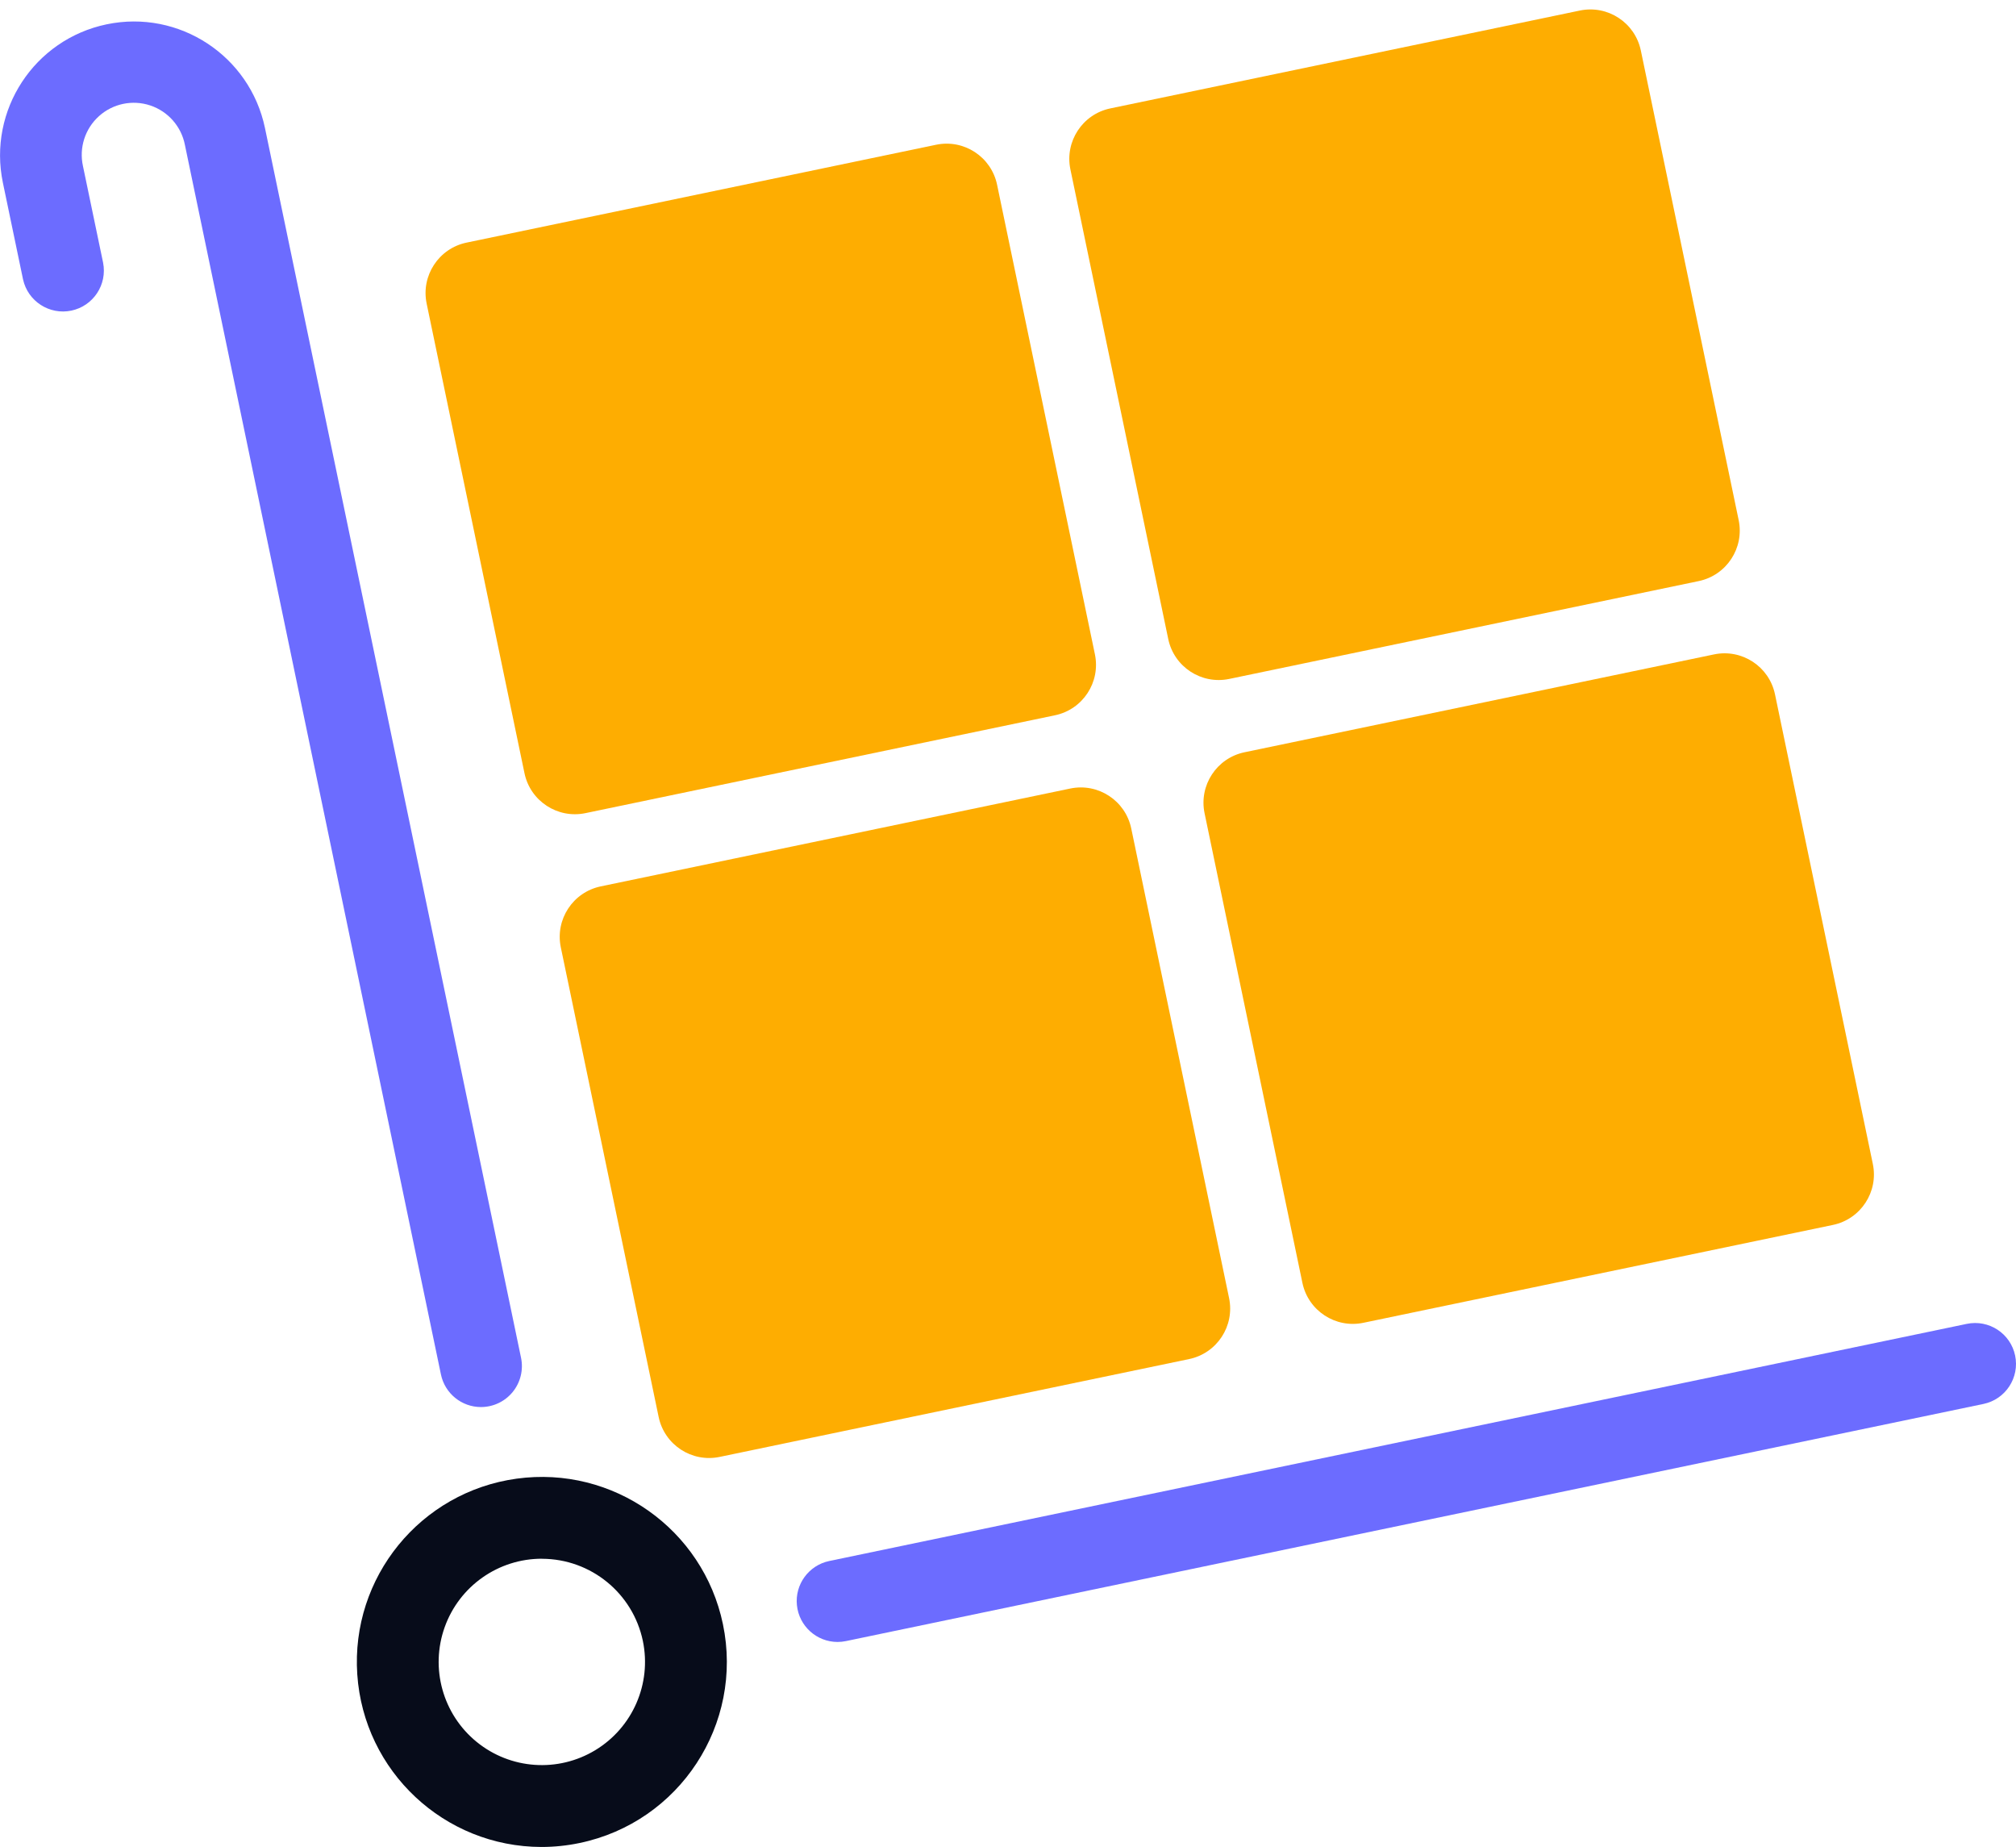
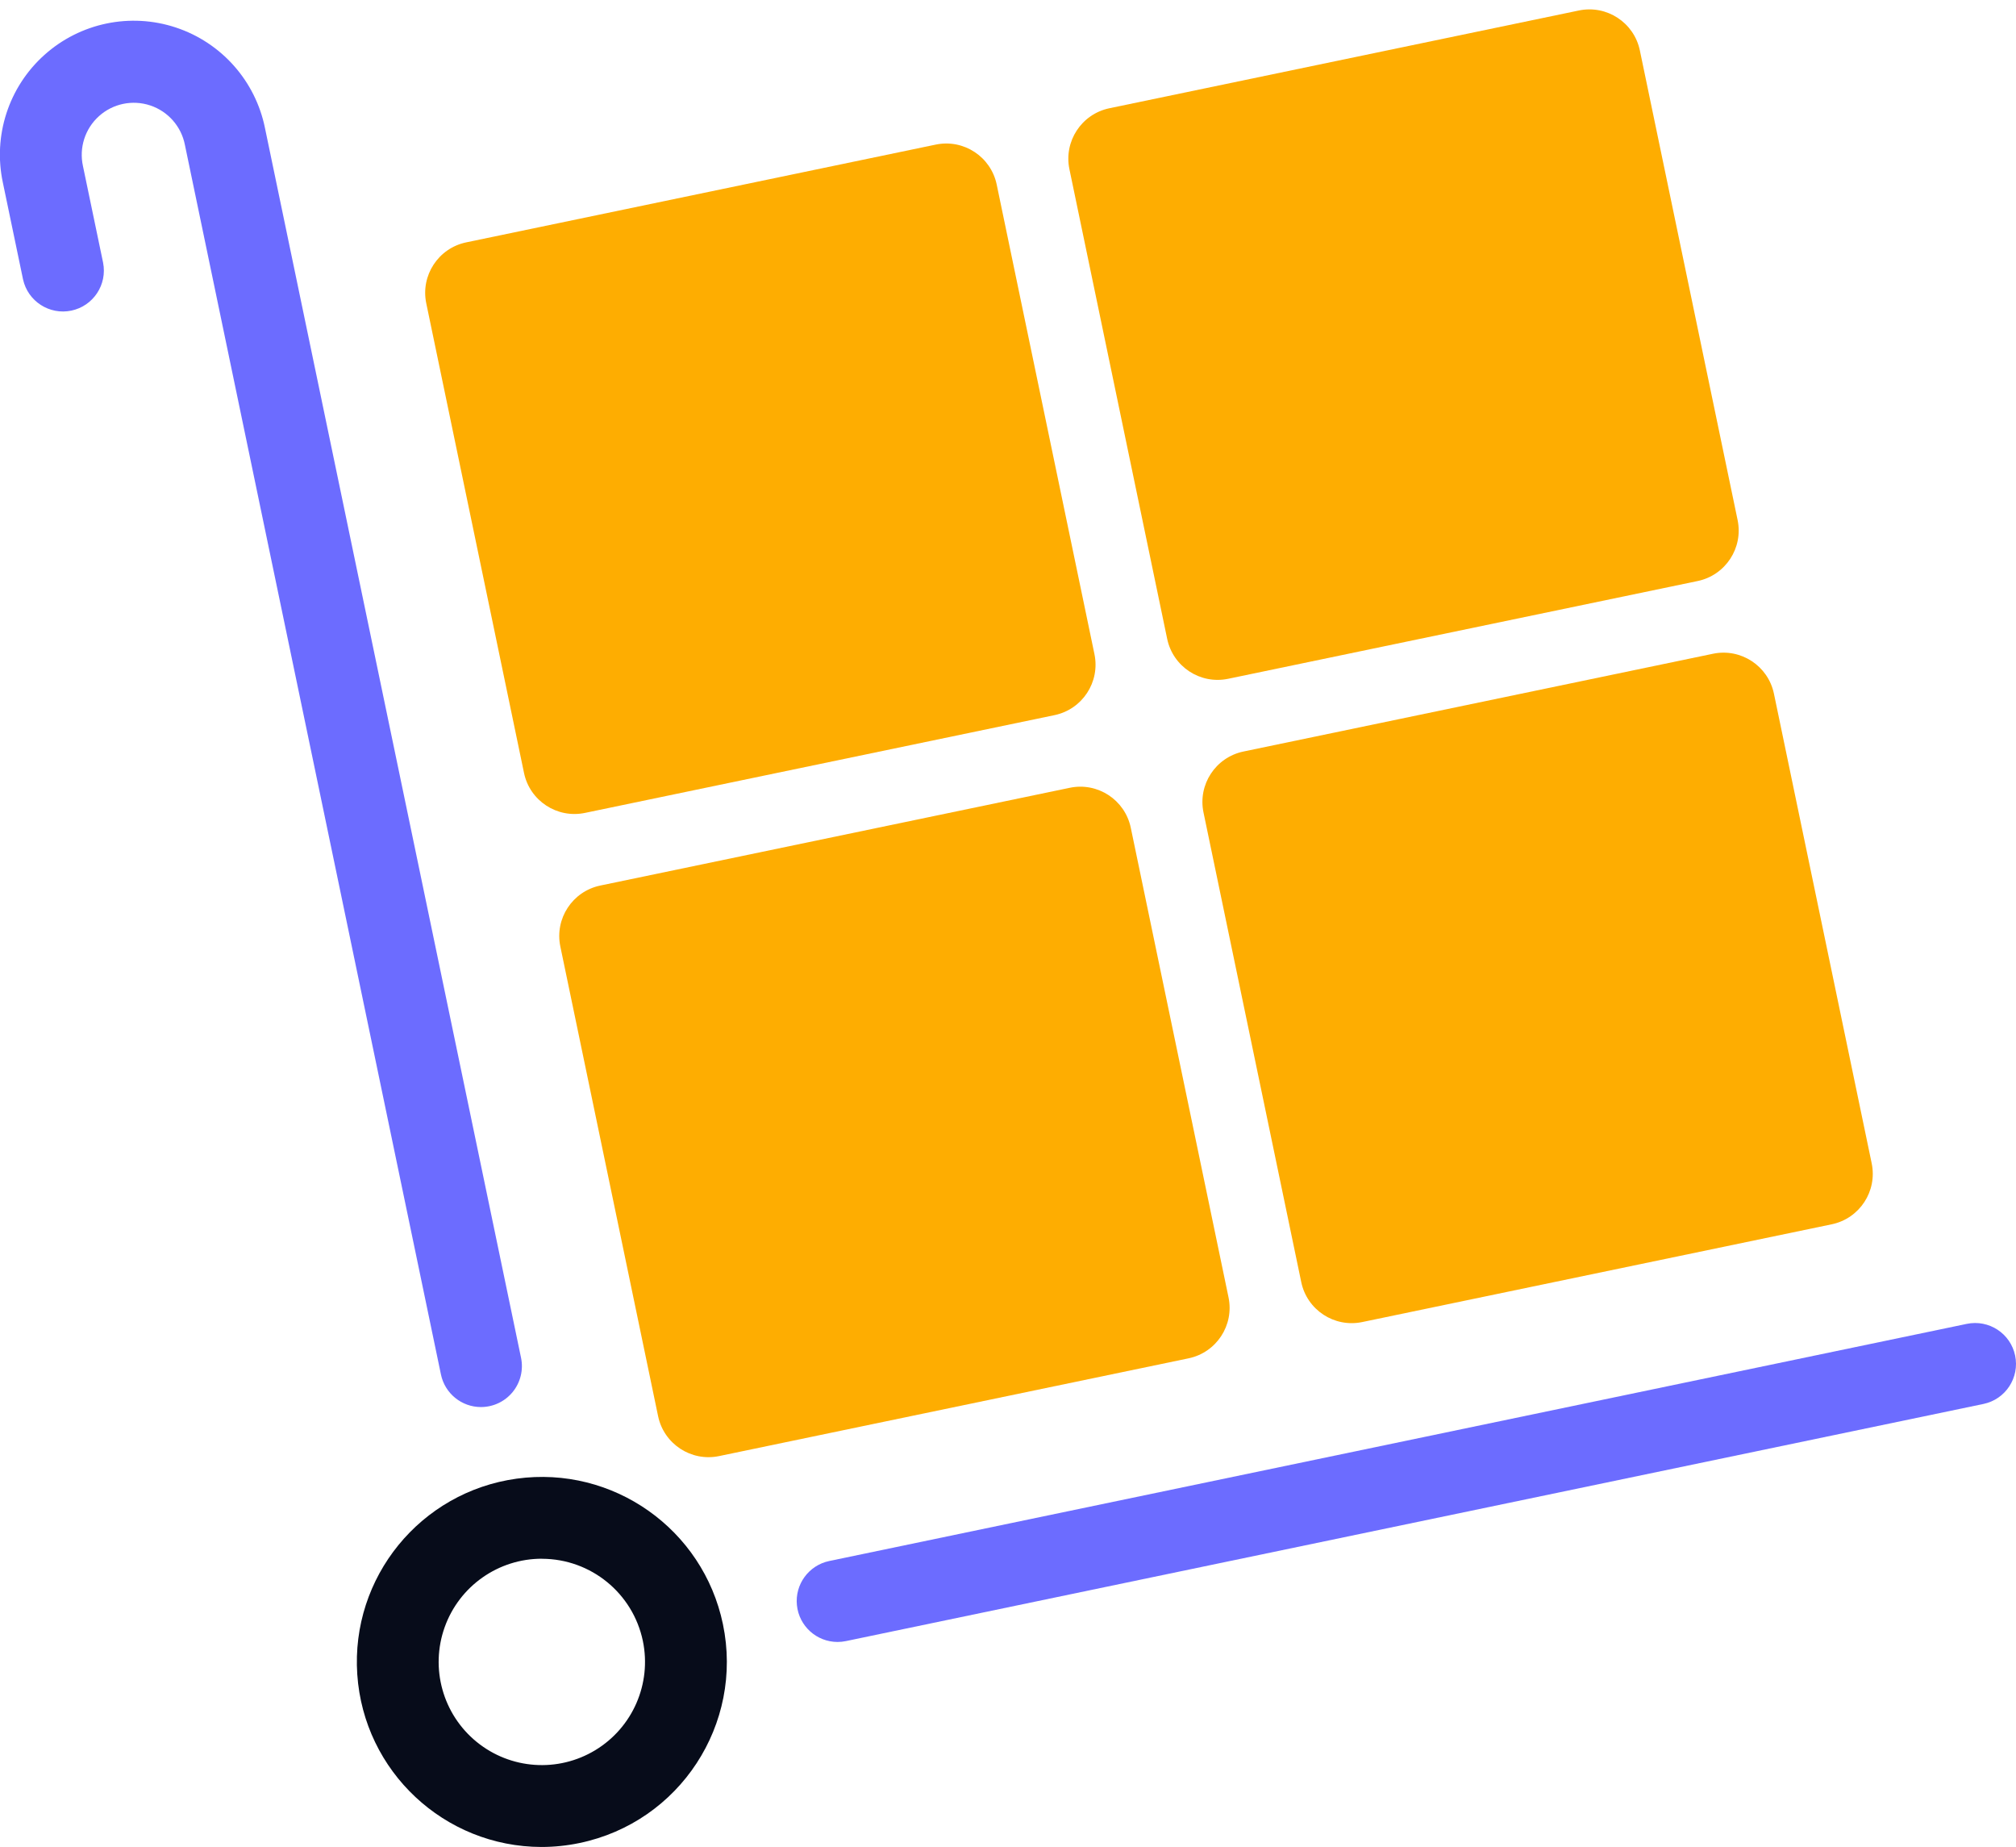
<svg xmlns="http://www.w3.org/2000/svg" width="257.926" height="236.257" viewBox="0 0 257.926 236.257">
-   <g id="Group_3272" data-name="Group 3272" transform="translate(0.002 0.001)">
-     <g id="Group_3265" data-name="Group 3265">
-       <rect id="Rectangle_2623" data-name="Rectangle 2623" width="74.546" height="74.546" rx="6.594" transform="matrix(0.979, -0.204, 0.204, 0.979, 53.238, 32.377)" fill="#fead01" />
+   <g data-name="Group 3272">
+     <g data-name="Group 3265" transform="translate(.002 .001)">
+       <rect width="74.546" height="74.546" fill="#fead01" data-name="Rectangle 2623" rx="6.594" transform="rotate(-11.76 183.63 -242.068)" />
    </g>
-     <g id="Group_3266" data-name="Group 3266">
-       <rect id="Rectangle_2624" data-name="Rectangle 2624" width="74.546" height="74.546" rx="6.594" transform="matrix(0.979, -0.204, 0.204, 0.979, 70.403, 114.726)" fill="#fead01" />
+     <g data-name="Group 3266" transform="translate(.002 .001)">
+       <rect width="74.546" height="74.546" fill="#fead01" data-name="Rectangle 2624" rx="6.594" transform="rotate(-11.76 591.64 -284.209)" />
    </g>
-     <g id="Group_3267" data-name="Group 3267">
-       <rect id="Rectangle_2625" data-name="Rectangle 2625" width="74.546" height="74.546" rx="6.594" transform="matrix(0.979, -0.204, 0.204, 0.979, 135.599, 15.21)" fill="#fead01" />
+     <g data-name="Group 3267" transform="translate(.002 .001)">
+       <rect width="74.546" height="74.546" fill="#fead01" data-name="Rectangle 2625" rx="6.594" transform="rotate(-11.76 141.485 -650.136)" />
    </g>
-     <g id="Group_3268" data-name="Group 3268">
-       <rect id="Rectangle_2626" data-name="Rectangle 2626" width="74.546" height="74.546" rx="6.594" transform="matrix(0.979, -0.204, 0.204, 0.979, 152.765, 97.57)" fill="#fead01" />
+     <g data-name="Group 3268" transform="translate(.002 .001)">
+       <rect width="74.546" height="74.546" fill="#fead01" data-name="Rectangle 2626" rx="6.594" transform="rotate(-11.76 549.548 -692.277)" />
    </g>
-     <g id="Group_3269" data-name="Group 3269">
-       <path id="Path_2149" data-name="Path 2149" d="M61.529,179.984a5.236,5.236,0,0,1-5.117-4.166l-32.76-157.3a6.661,6.661,0,1,0-13.041,2.718L13.188,33.6A5.232,5.232,0,0,1,2.945,35.736v0L.367,23.371A17.125,17.125,0,1,1,33.9,16.383l32.76,157.3a5.235,5.235,0,0,1-5.127,6.3Z" fill="#6c6cff" />
+     <g data-name="Group 3269">
+       <path fill="#6c6cff" d="M61.531 179.985a5.236 5.236 0 0 1-5.117-4.166l-32.76-157.3a6.661 6.661 0 1 0-13.041 2.718l2.577 12.364a5.232 5.232 0 0 1-10.243 2.136L.369 23.372a17.127 17.127 0 1 1 33.533-6.988l32.76 157.3a5.235 5.235 0 0 1-5.127 6.3Z" data-name="Path 2149" />
    </g>
-     <g id="Group_3270" data-name="Group 3270">
-       <path id="Path_2150" data-name="Path 2150" d="M107.152,210.032a5.233,5.233,0,0,1-1.063-10.355l145.535-30.334a5.232,5.232,0,0,1,2.135,10.244L108.224,209.921A5.358,5.358,0,0,1,107.152,210.032Z" fill="#6c6cff" />
+     <g data-name="Group 3270">
+       <path fill="#6c6cff" d="M107.154 210.033a5.233 5.233 0 0 1-1.063-10.355l145.535-30.334a5.232 5.232 0 0 1 2.135 10.244l-145.535 30.334a5.358 5.358 0 0 1-1.072.111Z" data-name="Path 2150" />
    </g>
-     <g id="Group_3271" data-name="Group 3271">
-       <path id="Path_2151" data-name="Path 2151" d="M69.276,236.256a23.667,23.667,0,1,1,23.213-28.5h0a23.663,23.663,0,0,1-18.337,27.993A23.916,23.916,0,0,1,69.276,236.256Zm.075-36.873A13.2,13.2,0,1,0,82.245,209.9h0a13.209,13.209,0,0,0-12.894-10.509Z" fill="#070c1a" />
+     <g data-name="Group 3271">
+       <path fill="#070c1a" d="M69.278 236.257a23.667 23.667 0 1 1 23.213-28.5 23.663 23.663 0 0 1-18.337 27.993 23.916 23.916 0 0 1-4.876.507Zm.075-36.873a13.2 13.2 0 1 0 12.894 10.517 13.209 13.209 0 0 0-12.894-10.509Z" data-name="Path 2151" />
    </g>
  </g>
</svg>
